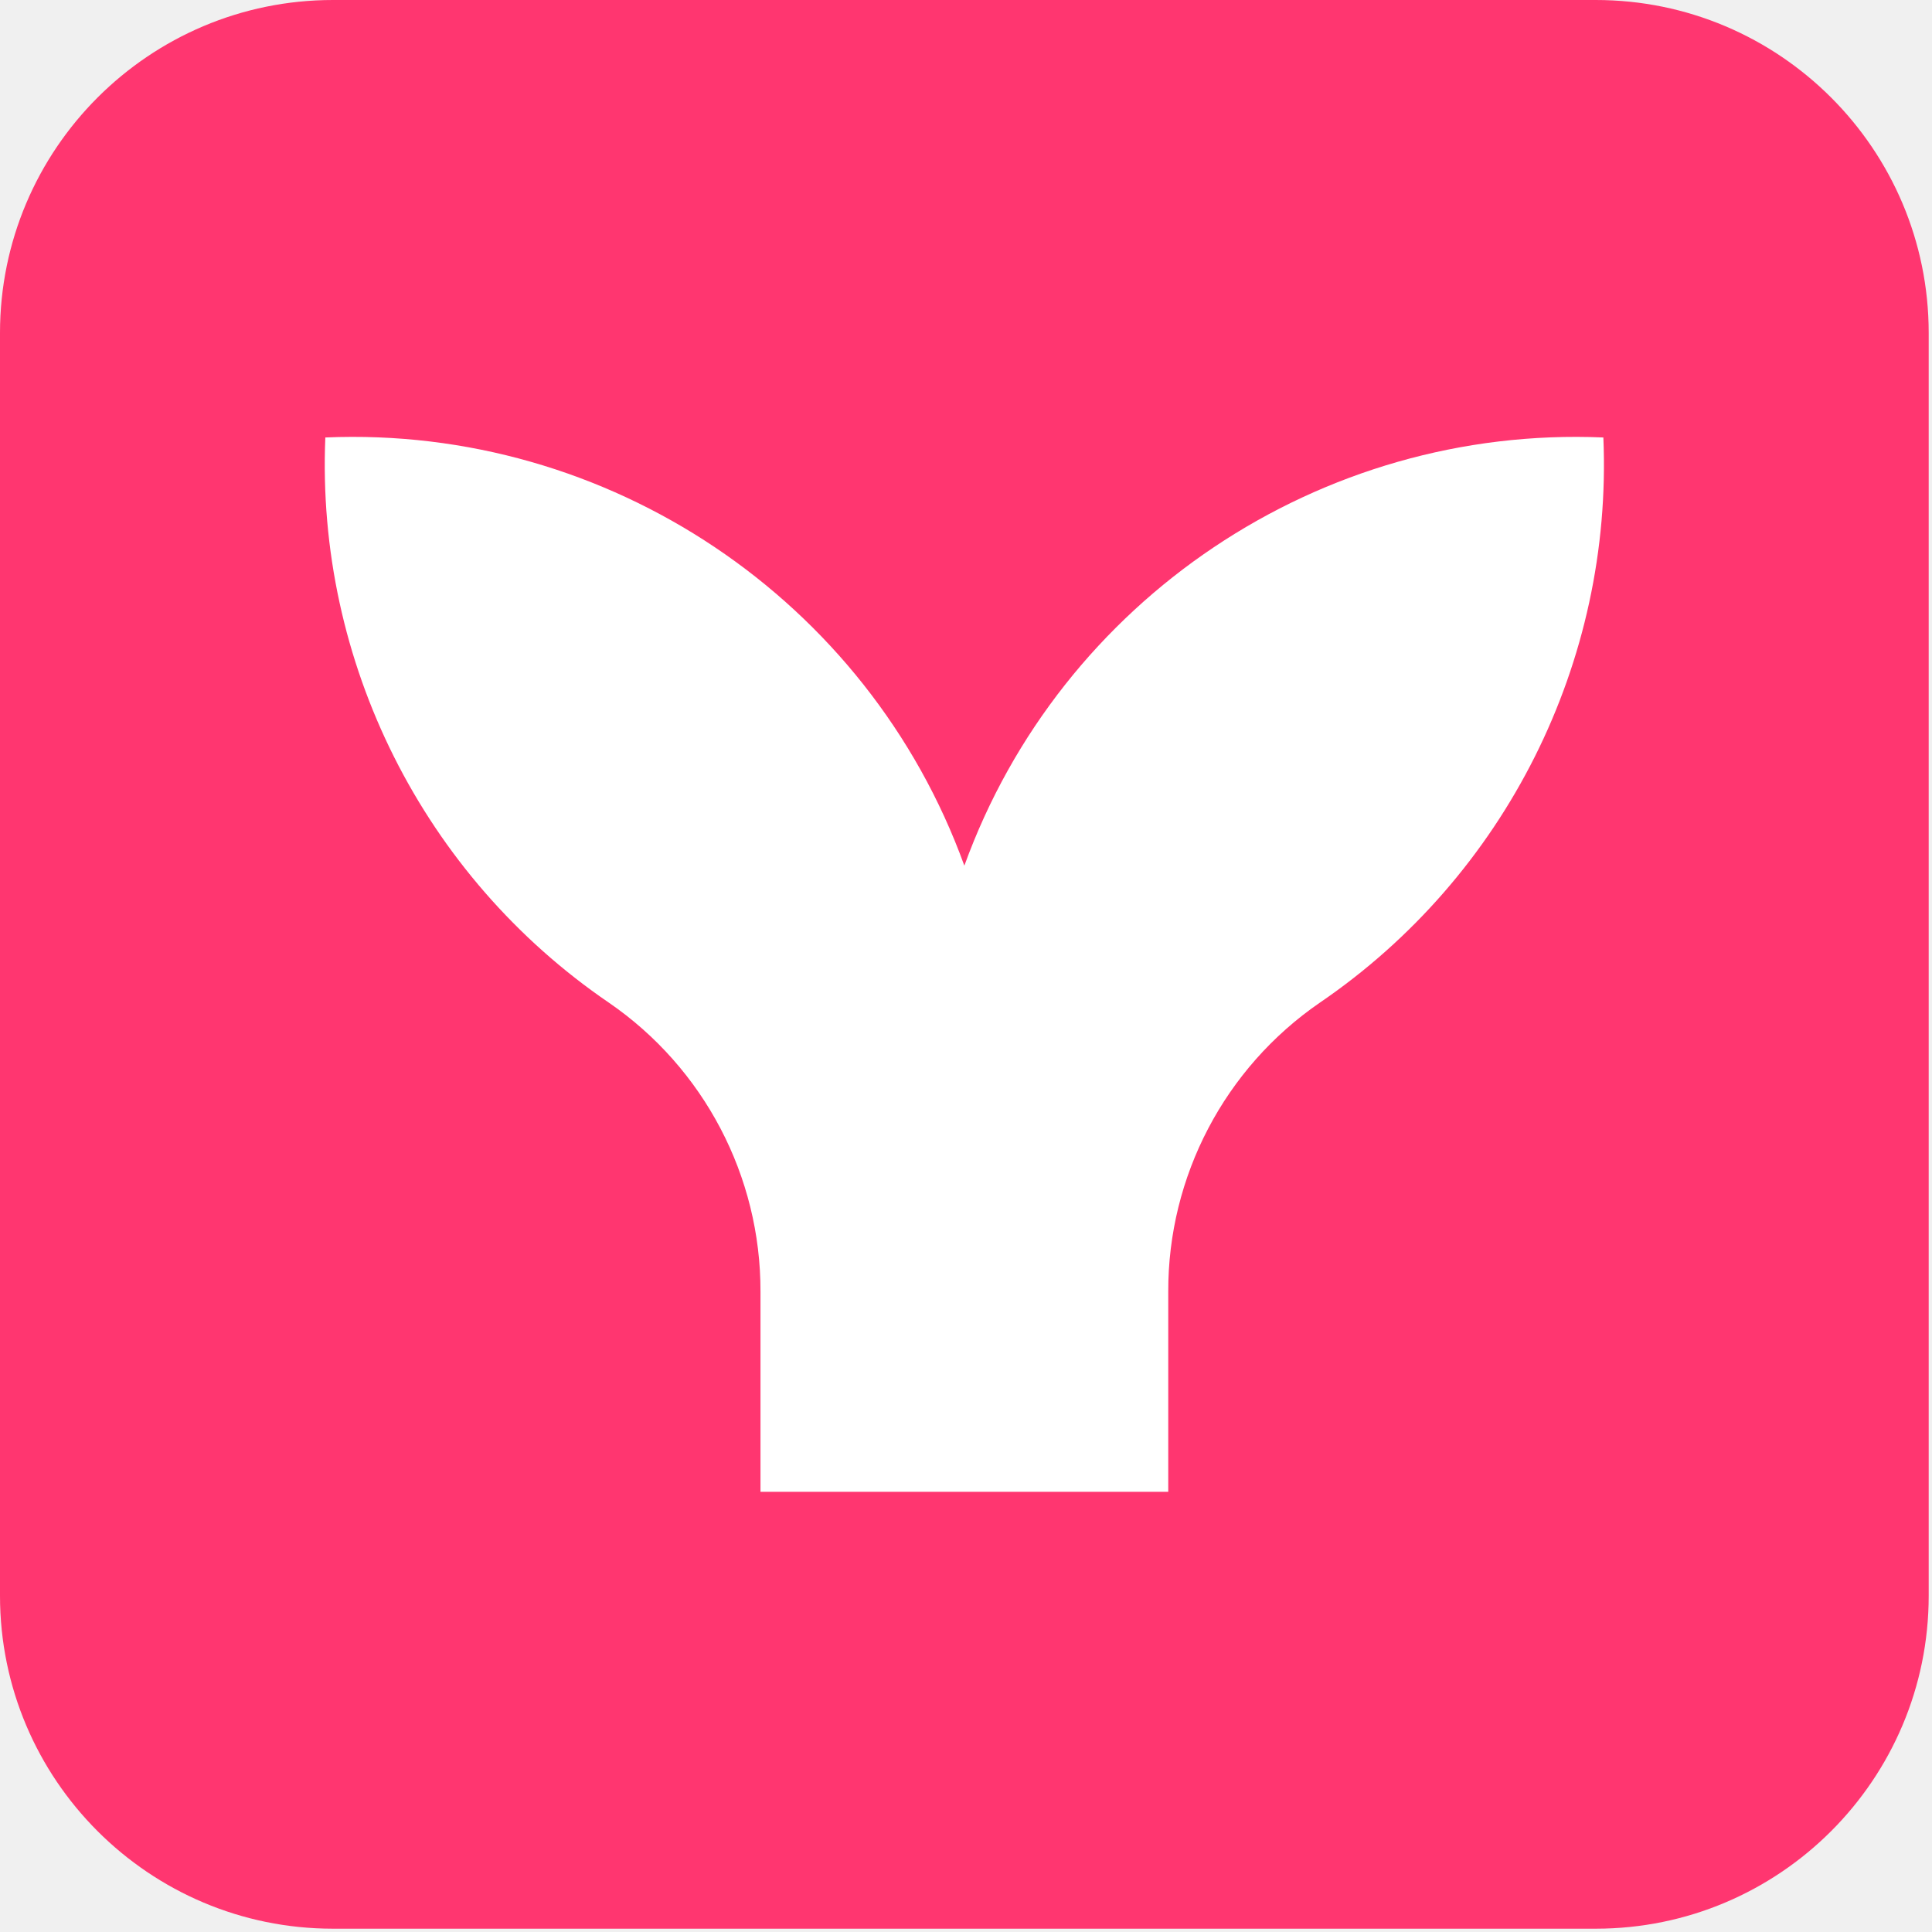
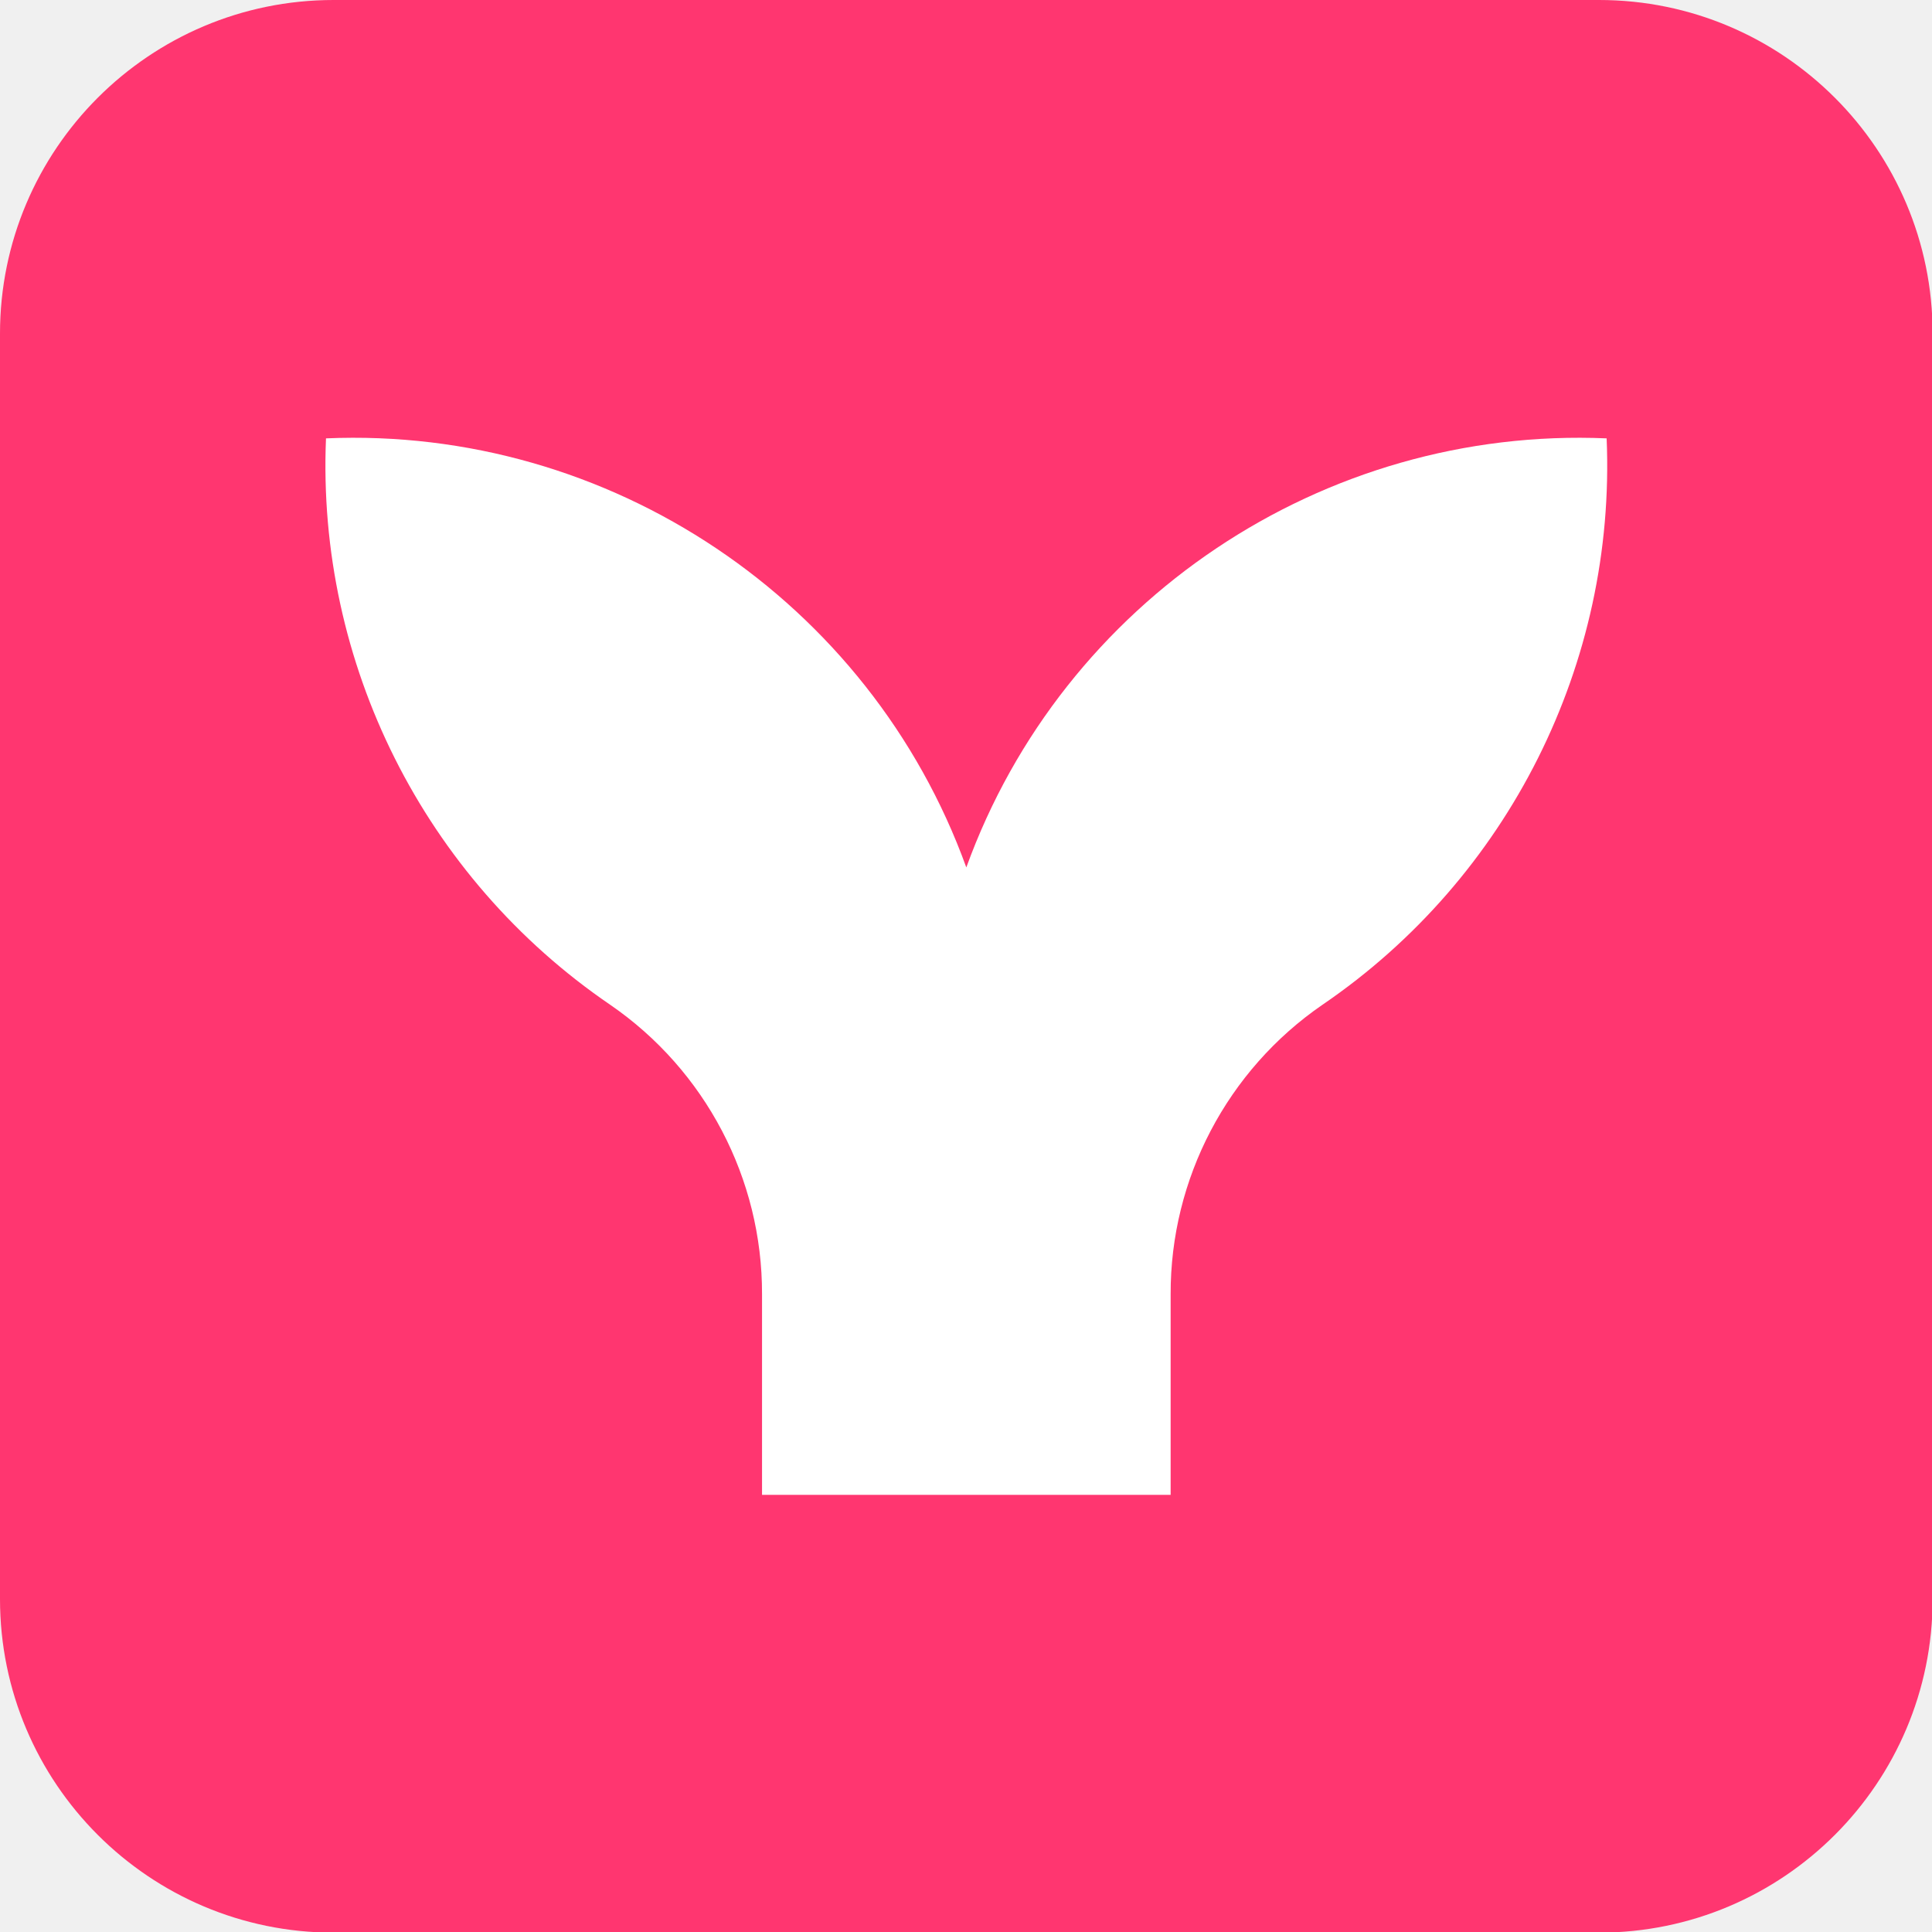
- <svg xmlns="http://www.w3.org/2000/svg" width="100%" height="100%" viewBox="0 0 491 491" version="1.1" xml:space="preserve" style="fill-rule:evenodd;clip-rule:evenodd;stroke-linejoin:round;stroke-miterlimit:2;">
+ <svg xmlns="http://www.w3.org/2000/svg" width="100%" height="100%" viewBox="0 0 490 490" version="1.1" xml:space="preserve" style="fill-rule:evenodd;clip-rule:evenodd;stroke-linejoin:round;stroke-miterlimit:2;">
  <path d="M490.16,84.61C490.16,37.912 452.248,0 405.55,0L84.61,0C37.912,0 0,37.912 0,84.61L0,405.55C0,452.248 37.912,490.16 84.61,490.16L405.55,490.16C452.248,490.16 490.16,452.248 490.16,405.55L490.16,84.61Z" style="fill:#ff3670;" />
  <path d="M407.48,111.18C335.587,108.103 269.573,152.338 245.08,220C220.587,152.338 154.573,108.103 82.68,111.18C80.285,168.229 107.577,222.632 154.74,254.82C178.908,271.419 193.35,298.951 193.27,328.27L193.27,379.13L296.9,379.13L296.9,328.27C296.816,298.953 311.255,271.42 335.42,254.82C382.596,222.644 409.892,168.233 407.48,111.18Z" style="fill:white;fill-rule:nonzero;" />
</svg>
